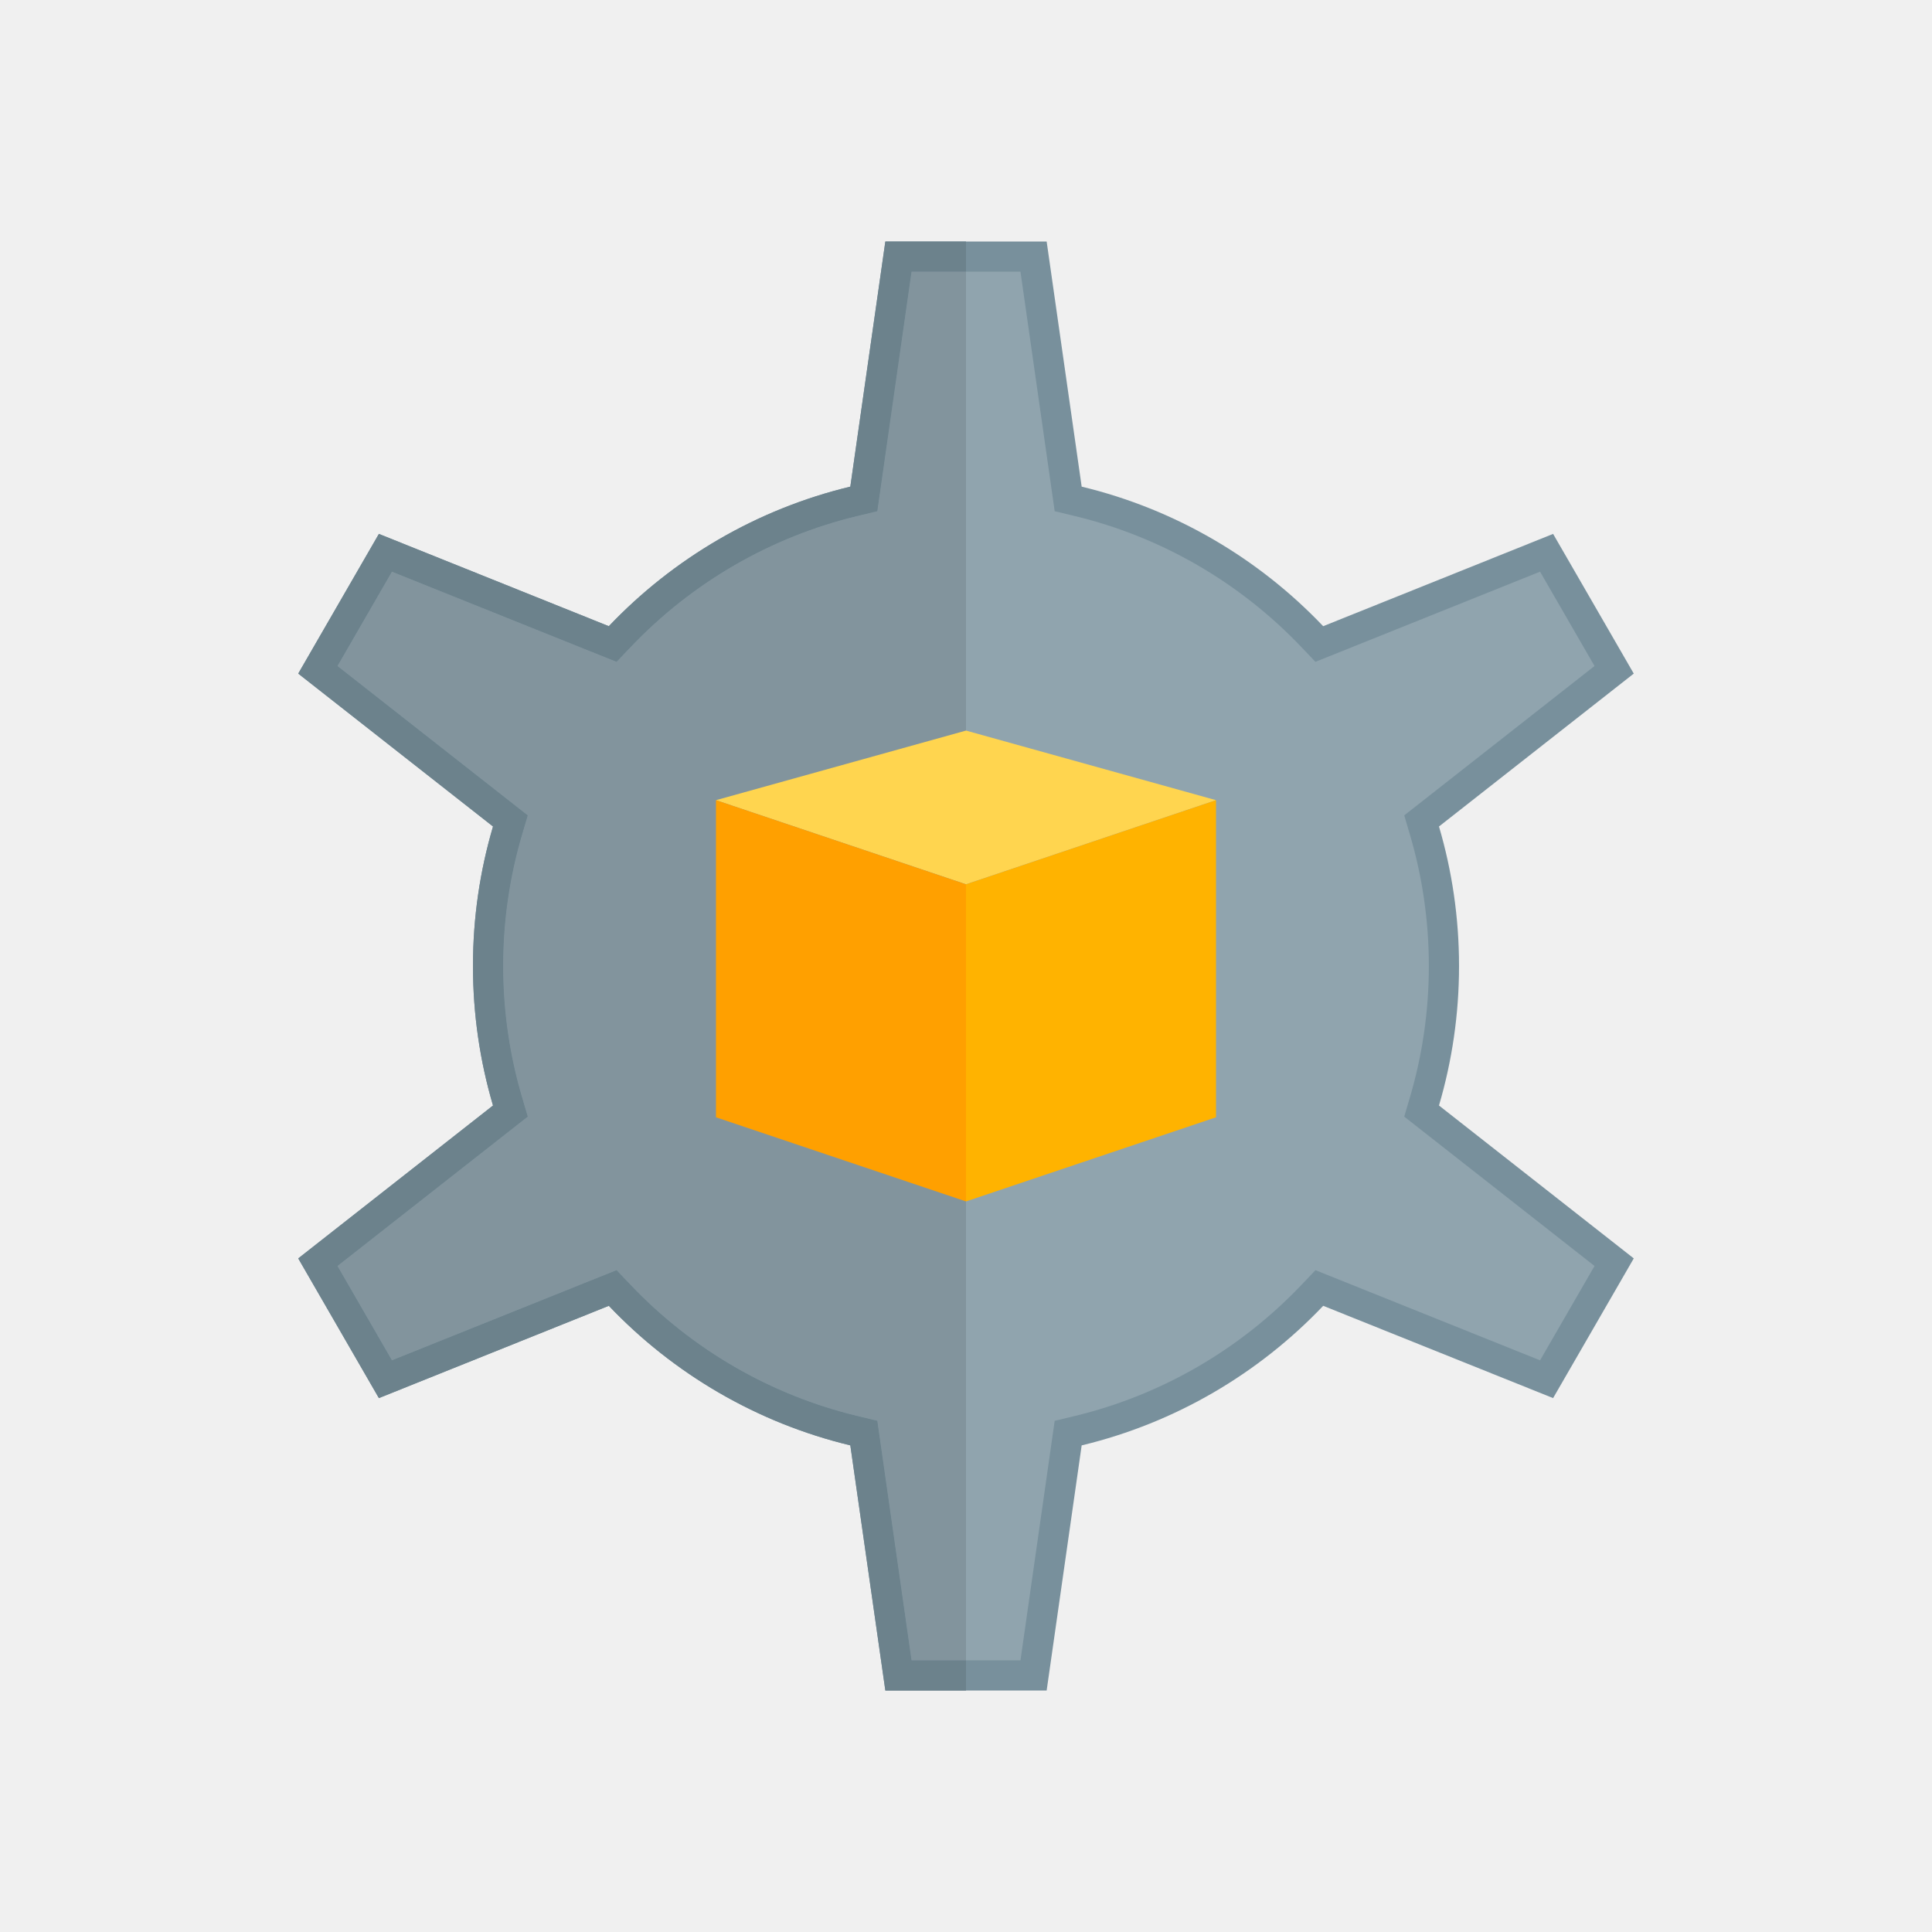
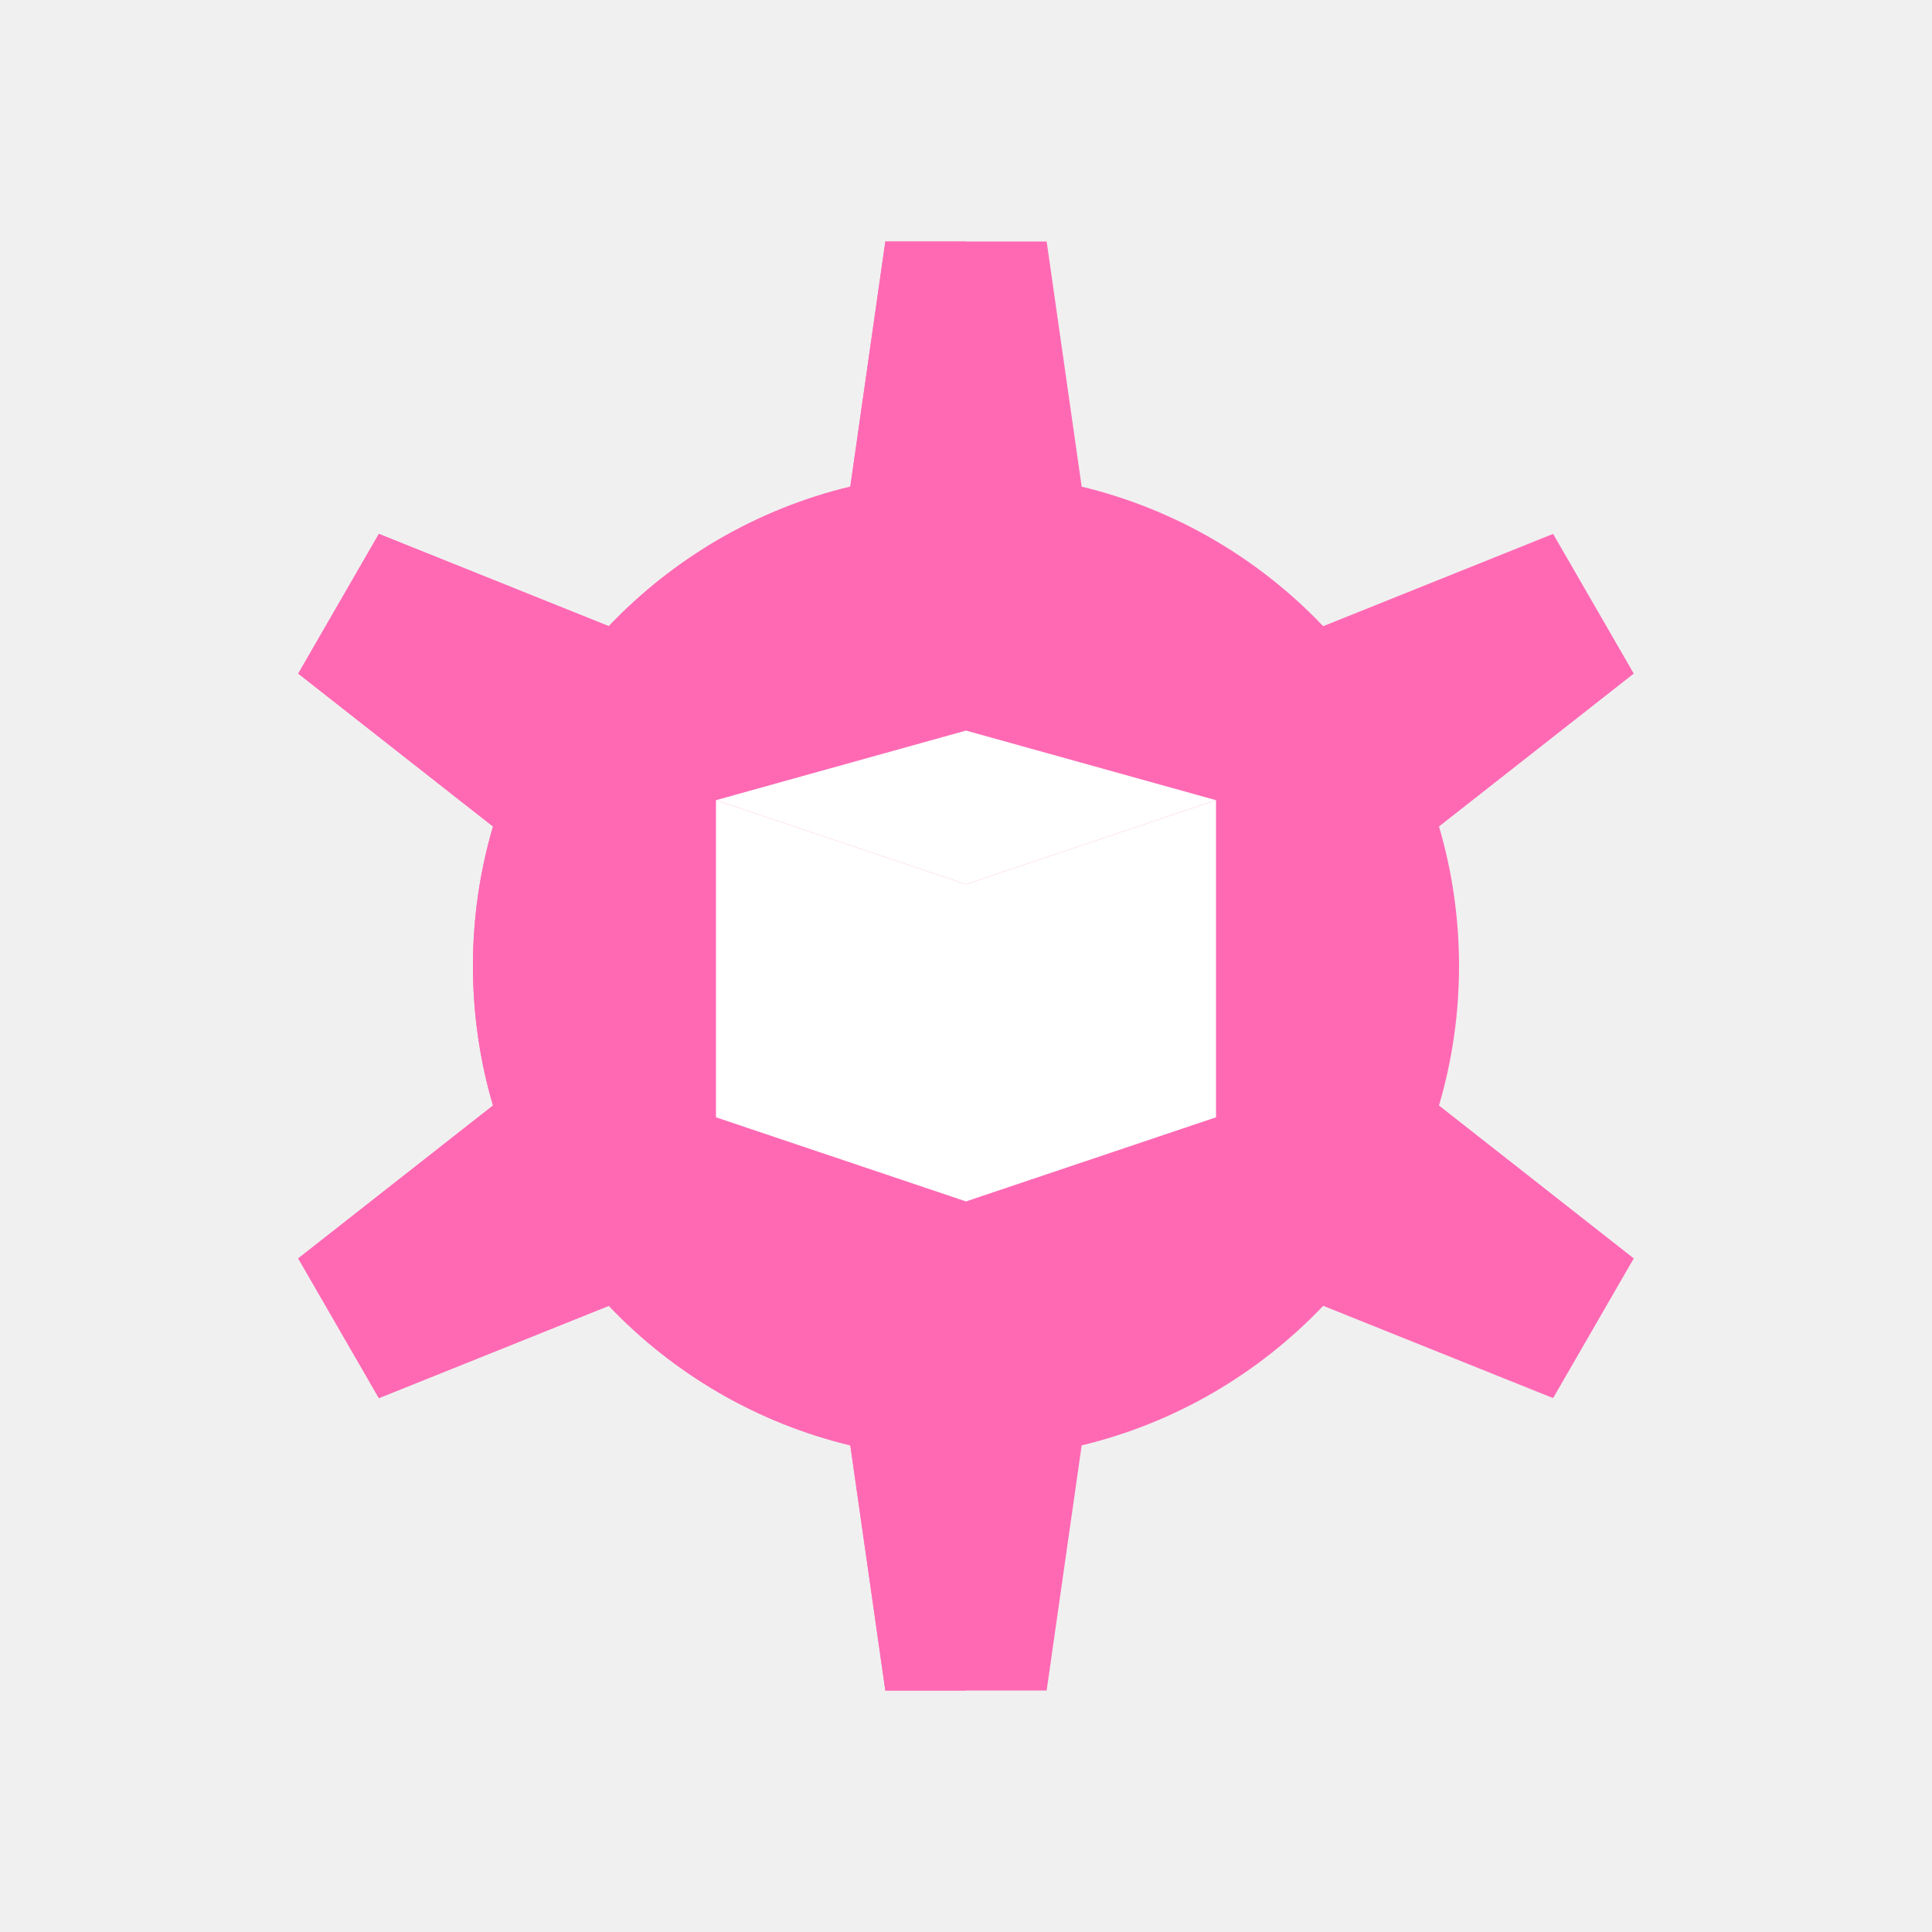
<svg xmlns="http://www.w3.org/2000/svg" xml:space="preserve" width="2048px" height="2048px" style="shape-rendering:geometricPrecision; text-rendering:geometricPrecision; image-rendering:optimizeQuality; fill-rule:evenodd; clip-rule:evenodd" viewBox="0 0 2048 2048">
  <defs>
    <style type="text/css">

    .fil7 {fill:none}
-     .fil3 {fill:#6C828C}
-     .fil0 {fill:#78909C}
-     .fil2 {fill:#82949D}
-     .fil1 {fill:#90A4AE}
-     .fil5 {fill:#FFA000}
-     .fil6 {fill:#FFB300}
-     .fil4 {fill:#FFD54F}
+     .fil3 {fill:rgb(255,105,180, 1)}
+     .fil0 {fill:rgb(255,105,180, 1)}
+     .fil2 {fill:rgb(255,105,180, 1)}
+     .fil1 {fill:rgb(255,105,180, 1)}
+     .fil5 {fill:#fff}
+     .fil6 {fill:#fff}
+     .fil4 {fill:#fff}

  </style>
  </defs>
  <g id="Layer_x0020_1">
    <g id="_490124608">
      <path id="_490124584" class="fil0" d="M938.505 255.999l170.99 0 37.124 259.865c99.432,23.909 187.791,76.25 256.006,147.926l243.735 -97.833 85.495 148.082 -206.469 162.069c13.813,46.895 21.25,96.521 21.25,147.892 0,51.368 -7.446,100.991 -21.258,147.886l206.477 162.072 -85.495 148.083 -243.699 -97.819c-68.226,71.694 -156.604,124.035 -256.048,147.945l-37.117 259.833 -170.991 0 -37.124 -259.865c-99.432,-23.909 -187.792,-76.25 -256.006,-147.926l-243.735 97.834 -85.495 -148.083 206.469 -162.069c-13.813,-46.895 -21.25,-96.521 -21.25,-147.892 0,-51.371 7.433,-100.999 21.249,-147.892l-206.469 -162.065 85.495 -148.084 243.736 97.832c68.223,-71.674 156.573,-124.016 256.005,-147.925l37.124 -259.866z" />
      <path id="_490124200" class="fil1" d="M966.258 287.999l-36.273 253.901 -21.124 5.079c-91.841,22.084 -175.217,70.491 -240.308,138.874l-14.96 15.718 -238.118 -95.577 -57.743 100.015 201.708 158.328 -6.133 20.816c-13.287,45.099 -19.944,91.837 -19.944,138.848 0,47.014 6.661,93.749 19.947,138.851l6.131 20.815 -201.706 158.33 57.742 100.013 238.119 -95.58 14.961 15.719c65.085,68.388 148.469,116.791 240.307,138.874l21.124 5.079 36.273 253.899 115.484 0 36.266 -253.868 21.124 -5.079c91.853,-22.085 175.256,-70.491 240.349,-138.892l14.96 -15.722 238.084 95.565 57.742 -100.013 -201.715 -158.334 6.131 -20.815c13.284,-45.1 19.954,-91.832 19.954,-138.845 0,-47.014 -6.661,-93.749 -19.947,-138.851l-6.131 -20.815 201.706 -158.33 -57.742 -100.012 -238.119 95.578 -14.961 -15.719c-65.085,-68.387 -148.468,-116.791 -240.307,-138.874l-21.124 -5.079 -36.273 -253.899 -115.482 0z" />
      <path id="_490124488" class="fil2" d="M553.307 885.152c-13.287,45.099 -19.944,91.837 -19.944,138.848 0,47.014 6.661,93.749 19.947,138.851l6.131 20.815 -201.706 158.33 57.742 100.013 238.119 -95.58 14.961 15.719c65.085,68.388 148.469,116.791 240.307,138.874l21.124 5.079 36.273 253.899 57.741 0 0 -1472 -57.742 0 -36.273 253.901 -21.124 5.079c-91.841,22.084 -175.217,70.491 -240.308,138.874l-14.96 15.718 -238.118 -95.577 -57.743 100.015 201.708 158.328 -6.133 20.816z" />
      <path id="_490124320" class="fil3" d="M901.38 515.866c-99.432,23.909 -187.782,76.251 -256.005,147.925l-243.736 -97.832 -85.495 148.084 206.469 162.065c-13.816,46.893 -21.249,96.521 -21.249,147.892 0,51.371 7.437,100.997 21.25,147.892l-206.469 162.069 85.495 148.083 243.735 -97.834c68.215,71.676 156.574,124.017 256.006,147.926l37.124 259.865 85.494 0 0 -32 -57.741 0 -36.273 -253.899 -21.124 -5.079c-91.838,-22.083 -175.223,-70.486 -240.307,-138.874l-14.961 -15.719 -238.119 95.58 -57.742 -100.013 201.706 -158.33 -6.131 -20.815c-13.285,-45.102 -19.947,-91.837 -19.947,-138.851 0,-47.011 6.657,-93.749 19.944,-138.848l6.133 -20.816 -201.708 -158.328 57.743 -100.015 238.118 95.577 14.96 -15.718c65.092,-68.383 148.467,-116.79 240.308,-138.874l21.124 -5.079 36.273 -253.901 57.742 0 0 -32 -85.495 0 -37.124 259.866z" />
      <g>
        <polygon id="_490124152" class="fil4" points="1024,937.398 1289.04,848.221 1024,774.442 758.957,848.221 " />
        <polygon id="_490124176" class="fil5" points="1024,1273.56 1024,937.398 758.957,848.221 758.957,1184.38 " />
        <polygon id="_490124008" class="fil6" points="1289.04,1184.38 1289.04,848.221 1024,937.398 1024,1273.56 " />
      </g>
    </g>
  </g>
  <rect class="fil7" width="2048" height="2048" />
</svg>
